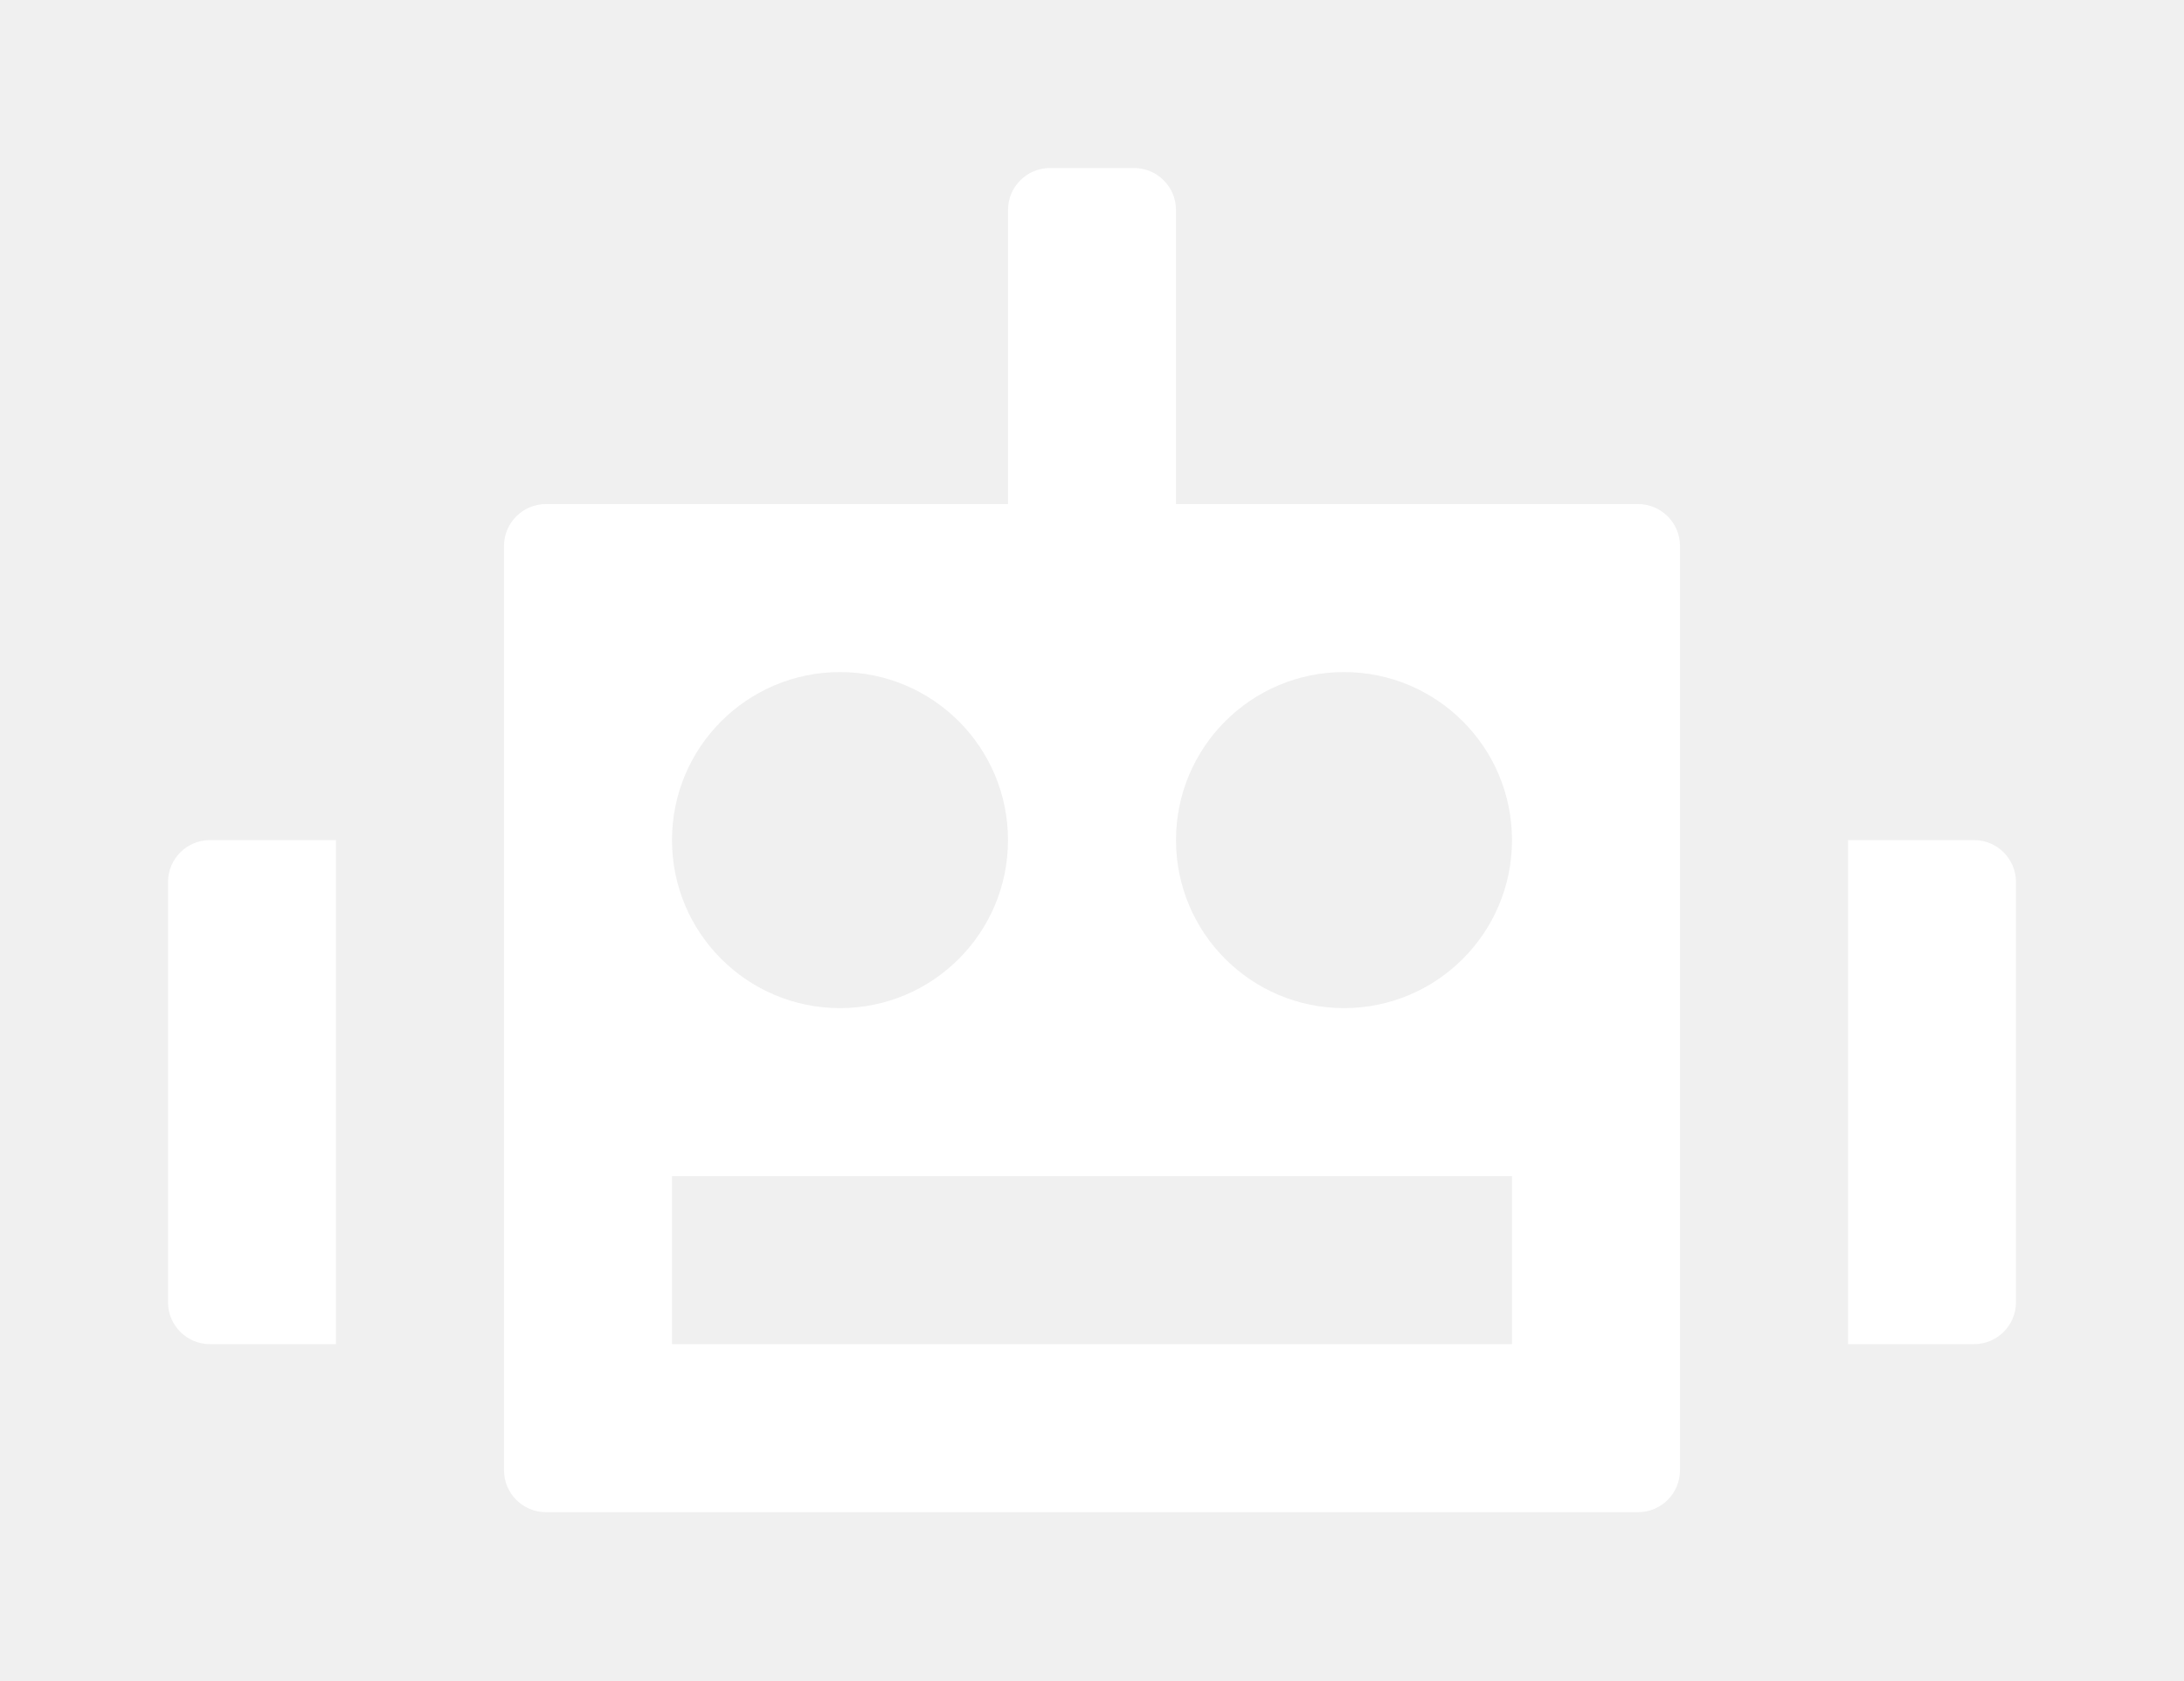
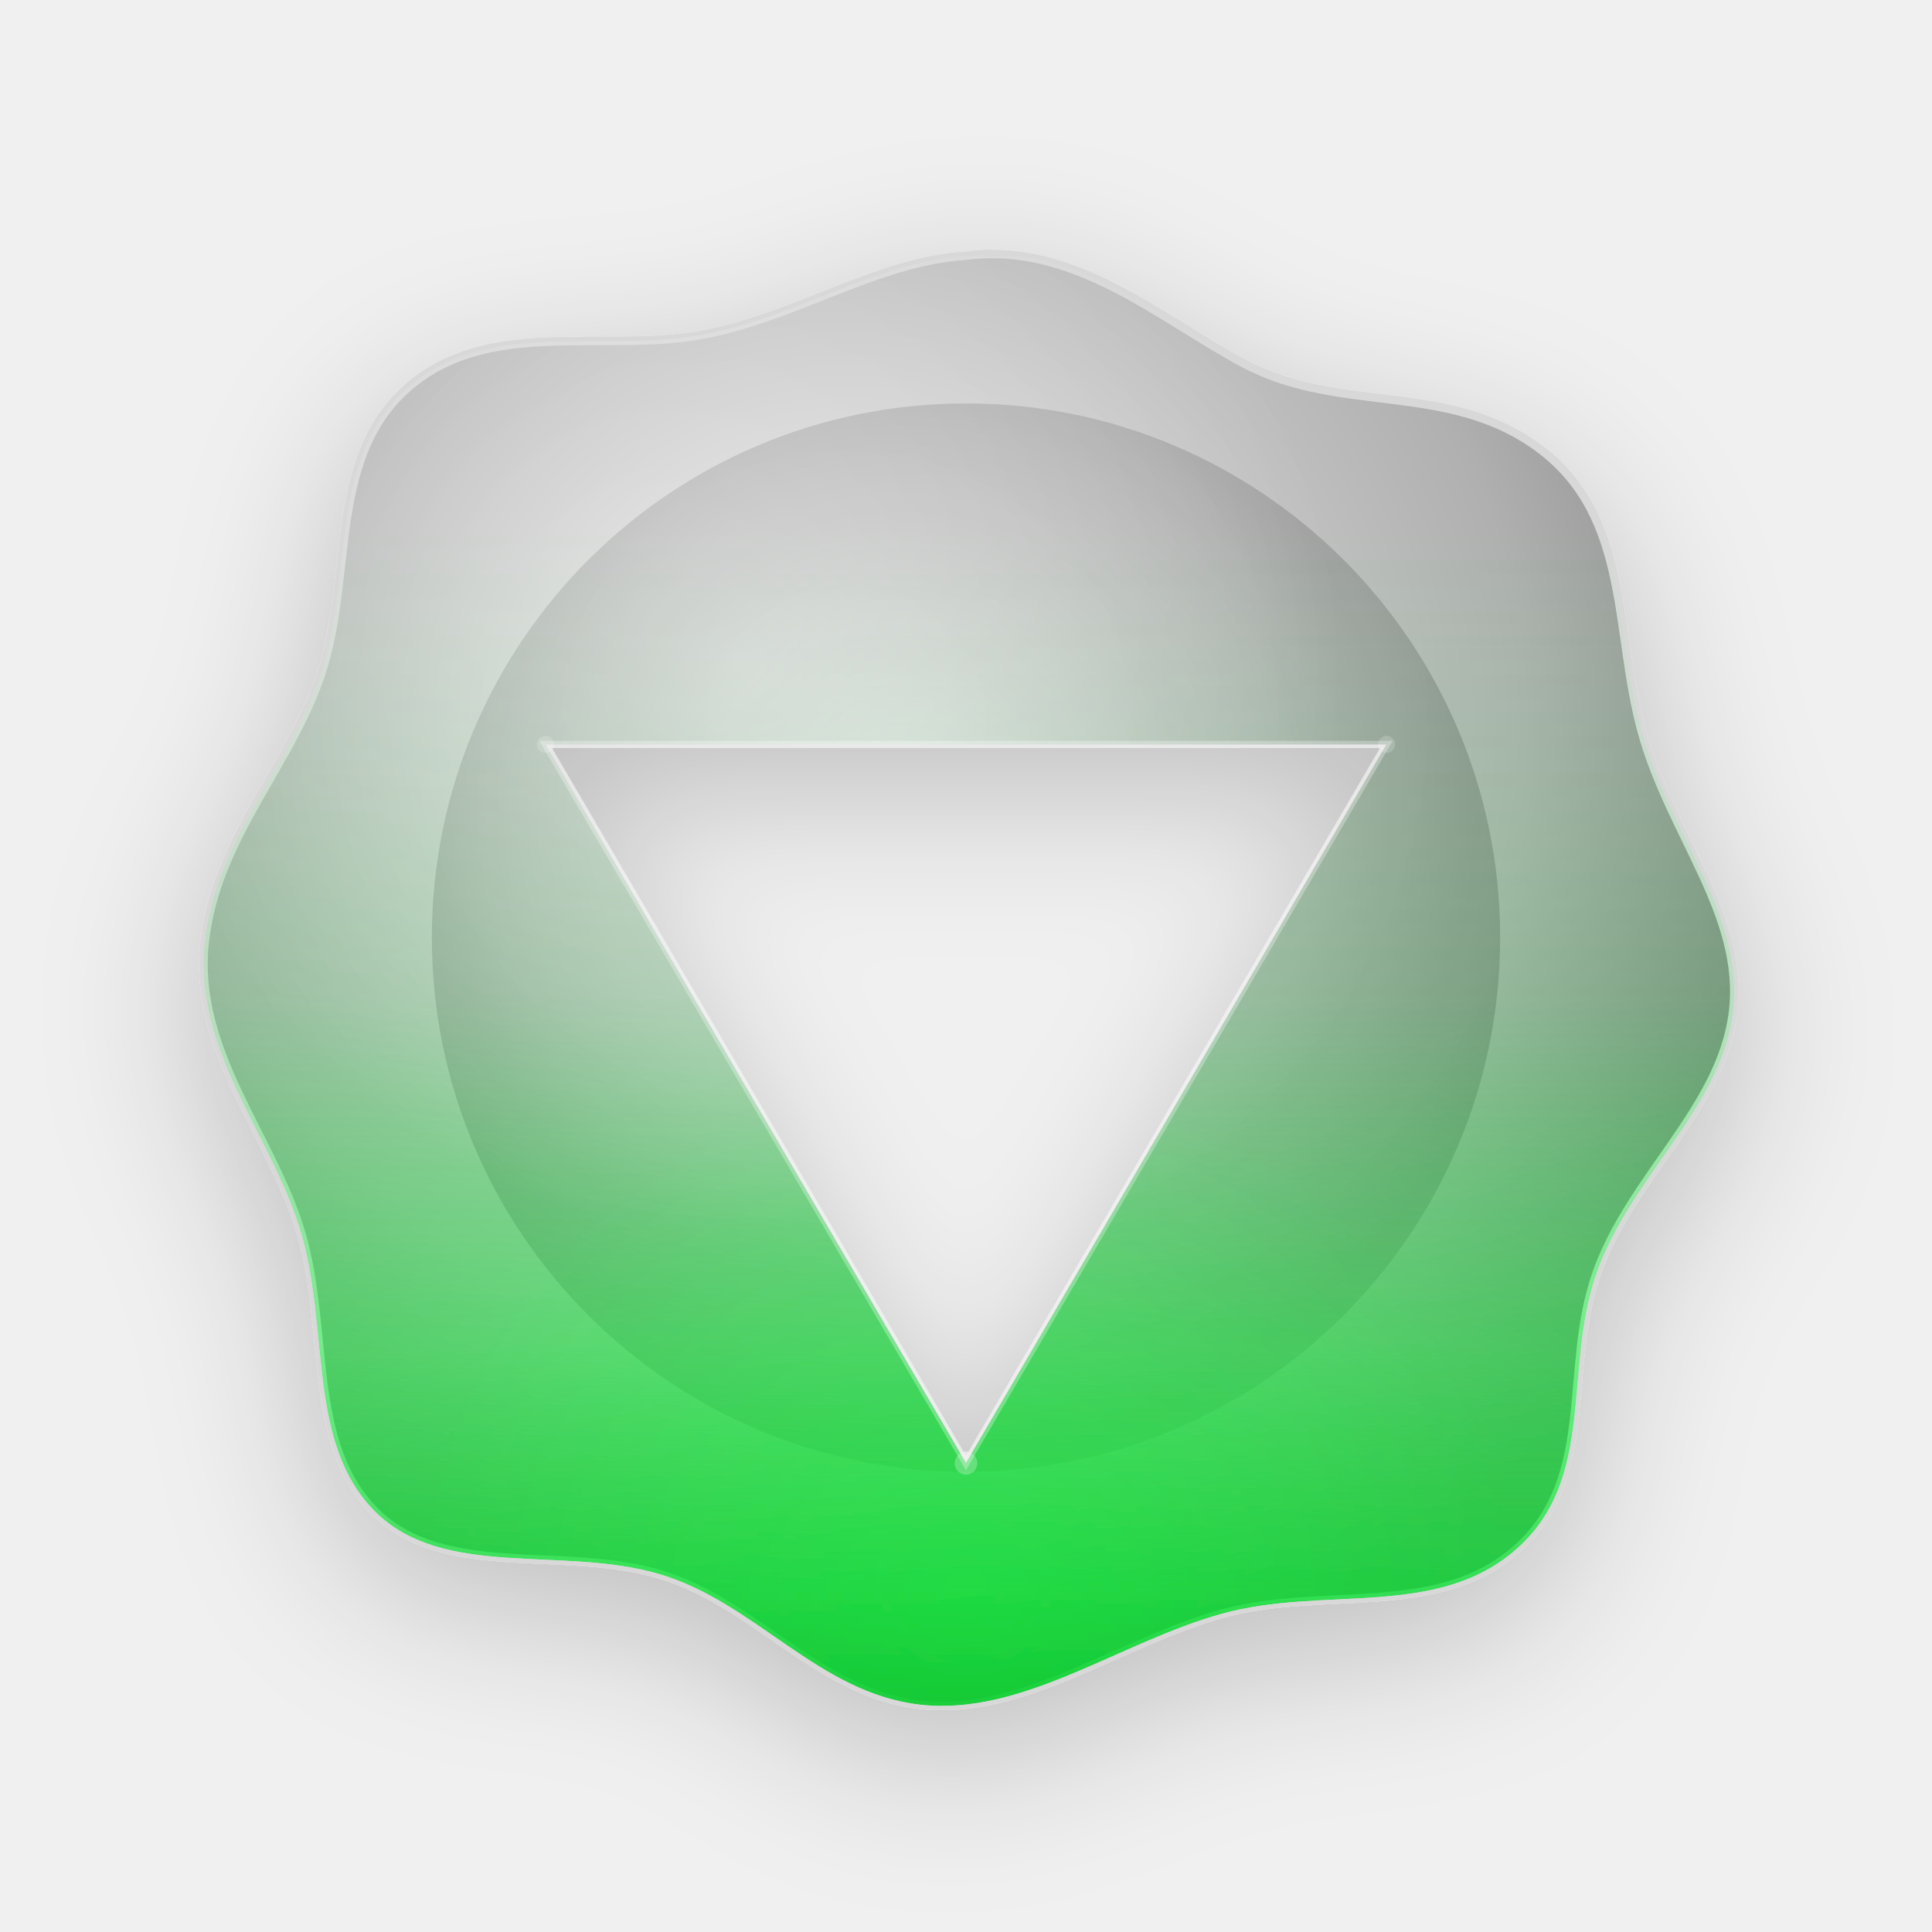
- <svg xmlns="http://www.w3.org/2000/svg" viewBox="8 10 26 20">
-   <path fill="#ffffffff" d="M10.5 26H12v-6h-1.5a.5.5 0 0 0-.5.5v5a.5.5 0 0 0 .5.5M30 20v6h1.5a.5.5 0 0 0 .5-.5v-5a.5.5 0 0 0-.5-.5Zm-8.5-8h-1a.5.5 0 0 0-.5.5V16h-5.5a.5.5 0 0 0-.5.5v11a.5.5 0 0 0 .5.5h13a.5.5 0 0 0 .5-.5v-11a.5.5 0 0 0-.5-.5H22v-3.5a.5.5 0 0 0-.5-.5M18 18a2 2 0 1 1-2 2 2 2 0 0 1 2-2m8 8H16v-2h10Zm-2-8a2 2 0 1 1-2 2 2 2 0 0 1 2-2" />
+ <svg xmlns="http://www.w3.org/2000/svg" width="100%" viewBox="0 0 680 680" role="img" style="">
+   <defs>
+     <filter id="shadow" x="-30%" y="-30%" width="160%" height="160%">
+       <feDropShadow dx="0" dy="16" stdDeviation="28" flood-color="#00000035" />
+     </filter>
+     <filter id="inner-glow" x="-20%" y="-20%" width="140%" height="140%">
+       <feGaussianBlur stdDeviation="6" result="blur" />
+       <feComposite in="SourceGraphic" in2="blur" operator="over" />
+     </filter>
+     <radialGradient id="grad" cx="42%" cy="32%" r="68%">
+       <stop offset="0%" stop-color="#ececec" />
+       <stop offset="30%" stop-color="#d0d0d0" />
+       <stop offset="65%" stop-color="#b0b0b0" />
+       <stop offset="100%" stop-color="#7a7a7a" />
+     </radialGradient>
+     <radialGradient id="core" cx="44%" cy="38%" r="60%">
+       <stop offset="0%" stop-color="#d8d8d8" />
+       <stop offset="60%" stop-color="#b0b0b0" />
+       <stop offset="100%" stop-color="#888888" />
+     </radialGradient>
+     <linearGradient id="green-layer" x1="0" y1="0" x2="0" y2="1">
+       <stop offset="18%" stop-color="#13ff3e" stop-opacity="0" />
+       <stop offset="50%" stop-color="#13ff3e" stop-opacity="0.15" />
+       <stop offset="74%" stop-color="#13ff3e" stop-opacity="0.52" />
+       <stop offset="90%" stop-color="#0ddd34" stop-opacity="0.80" />
+       <stop offset="100%" stop-color="#09b829" stop-opacity="0.95" />
+     </linearGradient>
+     <radialGradient id="green-glow" cx="50%" cy="90%" r="35%">
+       <stop offset="0%" stop-color="#13ff3e" stop-opacity="0.28" />
+       <stop offset="100%" stop-color="#13ff3e" stop-opacity="0" />
+     </radialGradient>
+     <radialGradient id="highlight" cx="36%" cy="28%" r="38%">
+       <stop offset="0%" stop-color="#ffffff" stop-opacity="0.38" />
+       <stop offset="100%" stop-color="#ffffff" stop-opacity="0" />
+     </radialGradient>
+     <mask id="triangle-cutout">
+       <rect width="100%" height="100%" fill="white" />
+       <polygon points="340,515 192,262 488,262" fill="black" />
+     </mask>
+     <clipPath id="blob-clip">
+       <path d="         M 340,90         C 378,85 408,112 438,128         C 472,146 510,134 542,158         C 574,182 568,222 578,258         C 588,294 614,322 610,356         C 606,390 574,414 562,448         C 550,482 562,520 534,545         C 506,570 466,558 430,568         C 394,578 360,604 324,600         C 288,596 266,564 232,554         C 198,544 156,556 132,532         C 108,508 116,468 106,434         C 96,400 68,370 72,332         C 76,294 104,268 114,234         C 124,200 116,160 144,136         C 172,112 212,124 246,118         C 280,112 308,92 340,90 Z" />
+     </clipPath>
+   </defs>
+   <g filter="url(#shadow)" style="fill:rgb(0, 0, 0);stroke:none;color:rgb(255, 255, 255);stroke-width:1px;stroke-linecap:butt;stroke-linejoin:miter;opacity:1;font-family:&quot;Anthropic Sans&quot;, -apple-system, BlinkMacSystemFont, &quot;Segoe UI&quot;, sans-serif;font-size:16px;font-weight:400;text-anchor:start;dominant-baseline:auto">
+     <path mask="url(#triangle-cutout)" d="         M 340,90         C 378,85 408,112 438,128         C 472,146 510,134 542,158         C 574,182 568,222 578,258         C 588,294 614,322 610,356         C 606,390 574,414 562,448         C 550,482 562,520 534,545         C 506,570 466,558 430,568         C 394,578 360,604 324,600         C 288,596 266,564 232,554         C 198,544 156,556 132,532         C 108,508 116,468 106,434         C 96,400 68,370 72,332         C 76,294 104,268 114,234         C 124,200 116,160 144,136         C 172,112 212,124 246,118         C 280,112 308,92 340,90 Z" fill="url(#grad)" stroke="#d8d8d8" stroke-width="3" stroke-linejoin="round" style="stroke:rgb(216, 216, 216);color:rgb(255, 255, 255);stroke-width:3px;stroke-linecap:butt;stroke-linejoin:round;opacity:1;font-family:&quot;Anthropic Sans&quot;, -apple-system, BlinkMacSystemFont, &quot;Segoe UI&quot;, sans-serif;font-size:16px;font-weight:400;text-anchor:start;dominant-baseline:auto" />
+     <circle cx="340" cy="330" r="188" fill="url(#core)" opacity="0.92" mask="url(#triangle-cutout)" style="stroke:none;color:rgb(255, 255, 255);stroke-width:1px;stroke-linecap:butt;stroke-linejoin:miter;opacity:0.92;font-family:&quot;Anthropic Sans&quot;, -apple-system, BlinkMacSystemFont, &quot;Segoe UI&quot;, sans-serif;font-size:16px;font-weight:400;text-anchor:start;dominant-baseline:auto" />
+     <g clip-path="url(#blob-clip)" mask="url(#triangle-cutout)" style="fill:rgb(0, 0, 0);stroke:none;color:rgb(255, 255, 255);stroke-width:1px;stroke-linecap:butt;stroke-linejoin:miter;opacity:1;font-family:&quot;Anthropic Sans&quot;, -apple-system, BlinkMacSystemFont, &quot;Segoe UI&quot;, sans-serif;font-size:16px;font-weight:400;text-anchor:start;dominant-baseline:auto">
+       <rect x="60" y="90" width="560" height="520" fill="url(#green-layer)" style="stroke:none;color:rgb(255, 255, 255);stroke-width:1px;stroke-linecap:butt;stroke-linejoin:miter;opacity:1;font-family:&quot;Anthropic Sans&quot;, -apple-system, BlinkMacSystemFont, &quot;Segoe UI&quot;, sans-serif;font-size:16px;font-weight:400;text-anchor:start;dominant-baseline:auto" />
+     </g>
+     <g clip-path="url(#blob-clip)" mask="url(#triangle-cutout)" style="fill:rgb(0, 0, 0);stroke:none;color:rgb(255, 255, 255);stroke-width:1px;stroke-linecap:butt;stroke-linejoin:miter;opacity:1;font-family:&quot;Anthropic Sans&quot;, -apple-system, BlinkMacSystemFont, &quot;Segoe UI&quot;, sans-serif;font-size:16px;font-weight:400;text-anchor:start;dominant-baseline:auto">
+       <rect x="60" y="90" width="560" height="520" fill="url(#green-glow)" style="stroke:none;color:rgb(255, 255, 255);stroke-width:1px;stroke-linecap:butt;stroke-linejoin:miter;opacity:1;font-family:&quot;Anthropic Sans&quot;, -apple-system, BlinkMacSystemFont, &quot;Segoe UI&quot;, sans-serif;font-size:16px;font-weight:400;text-anchor:start;dominant-baseline:auto" />
+     </g>
+     <g clip-path="url(#blob-clip)" mask="url(#triangle-cutout)" style="fill:rgb(0, 0, 0);stroke:none;color:rgb(255, 255, 255);stroke-width:1px;stroke-linecap:butt;stroke-linejoin:miter;opacity:1;font-family:&quot;Anthropic Sans&quot;, -apple-system, BlinkMacSystemFont, &quot;Segoe UI&quot;, sans-serif;font-size:16px;font-weight:400;text-anchor:start;dominant-baseline:auto">
+       <rect x="60" y="90" width="560" height="520" fill="url(#highlight)" style="stroke:none;color:rgb(255, 255, 255);stroke-width:1px;stroke-linecap:butt;stroke-linejoin:miter;opacity:1;font-family:&quot;Anthropic Sans&quot;, -apple-system, BlinkMacSystemFont, &quot;Segoe UI&quot;, sans-serif;font-size:16px;font-weight:400;text-anchor:start;dominant-baseline:auto" />
+     </g>
+     <polygon points="340,515 192,262 488,262" fill="none" stroke="#ffffff" stroke-width="2.5" opacity="0.30" style="fill:none;stroke:rgb(255, 255, 255);color:rgb(255, 255, 255);stroke-width:2.5px;stroke-linecap:butt;stroke-linejoin:miter;opacity:0.3;font-family:&quot;Anthropic Sans&quot;, -apple-system, BlinkMacSystemFont, &quot;Segoe UI&quot;, sans-serif;font-size:16px;font-weight:400;text-anchor:start;dominant-baseline:auto" />
+     <circle cx="340" cy="515" r="4" fill="#ffffff" opacity="0.25" style="fill:rgb(255, 255, 255);stroke:none;color:rgb(255, 255, 255);stroke-width:1px;stroke-linecap:butt;stroke-linejoin:miter;opacity:0.25;font-family:&quot;Anthropic Sans&quot;, -apple-system, BlinkMacSystemFont, &quot;Segoe UI&quot;, sans-serif;font-size:16px;font-weight:400;text-anchor:start;dominant-baseline:auto" />
+     <circle cx="192" cy="262" r="3" fill="#ffffff" opacity="0.18" style="fill:rgb(255, 255, 255);stroke:none;color:rgb(255, 255, 255);stroke-width:1px;stroke-linecap:butt;stroke-linejoin:miter;opacity:0.18;font-family:&quot;Anthropic Sans&quot;, -apple-system, BlinkMacSystemFont, &quot;Segoe UI&quot;, sans-serif;font-size:16px;font-weight:400;text-anchor:start;dominant-baseline:auto" />
+     <circle cx="488" cy="262" r="3" fill="#ffffff" opacity="0.18" style="fill:rgb(255, 255, 255);stroke:none;color:rgb(255, 255, 255);stroke-width:1px;stroke-linecap:butt;stroke-linejoin:miter;opacity:0.18;font-family:&quot;Anthropic Sans&quot;, -apple-system, BlinkMacSystemFont, &quot;Segoe UI&quot;, sans-serif;font-size:16px;font-weight:400;text-anchor:start;dominant-baseline:auto" />
+   </g>
</svg>
